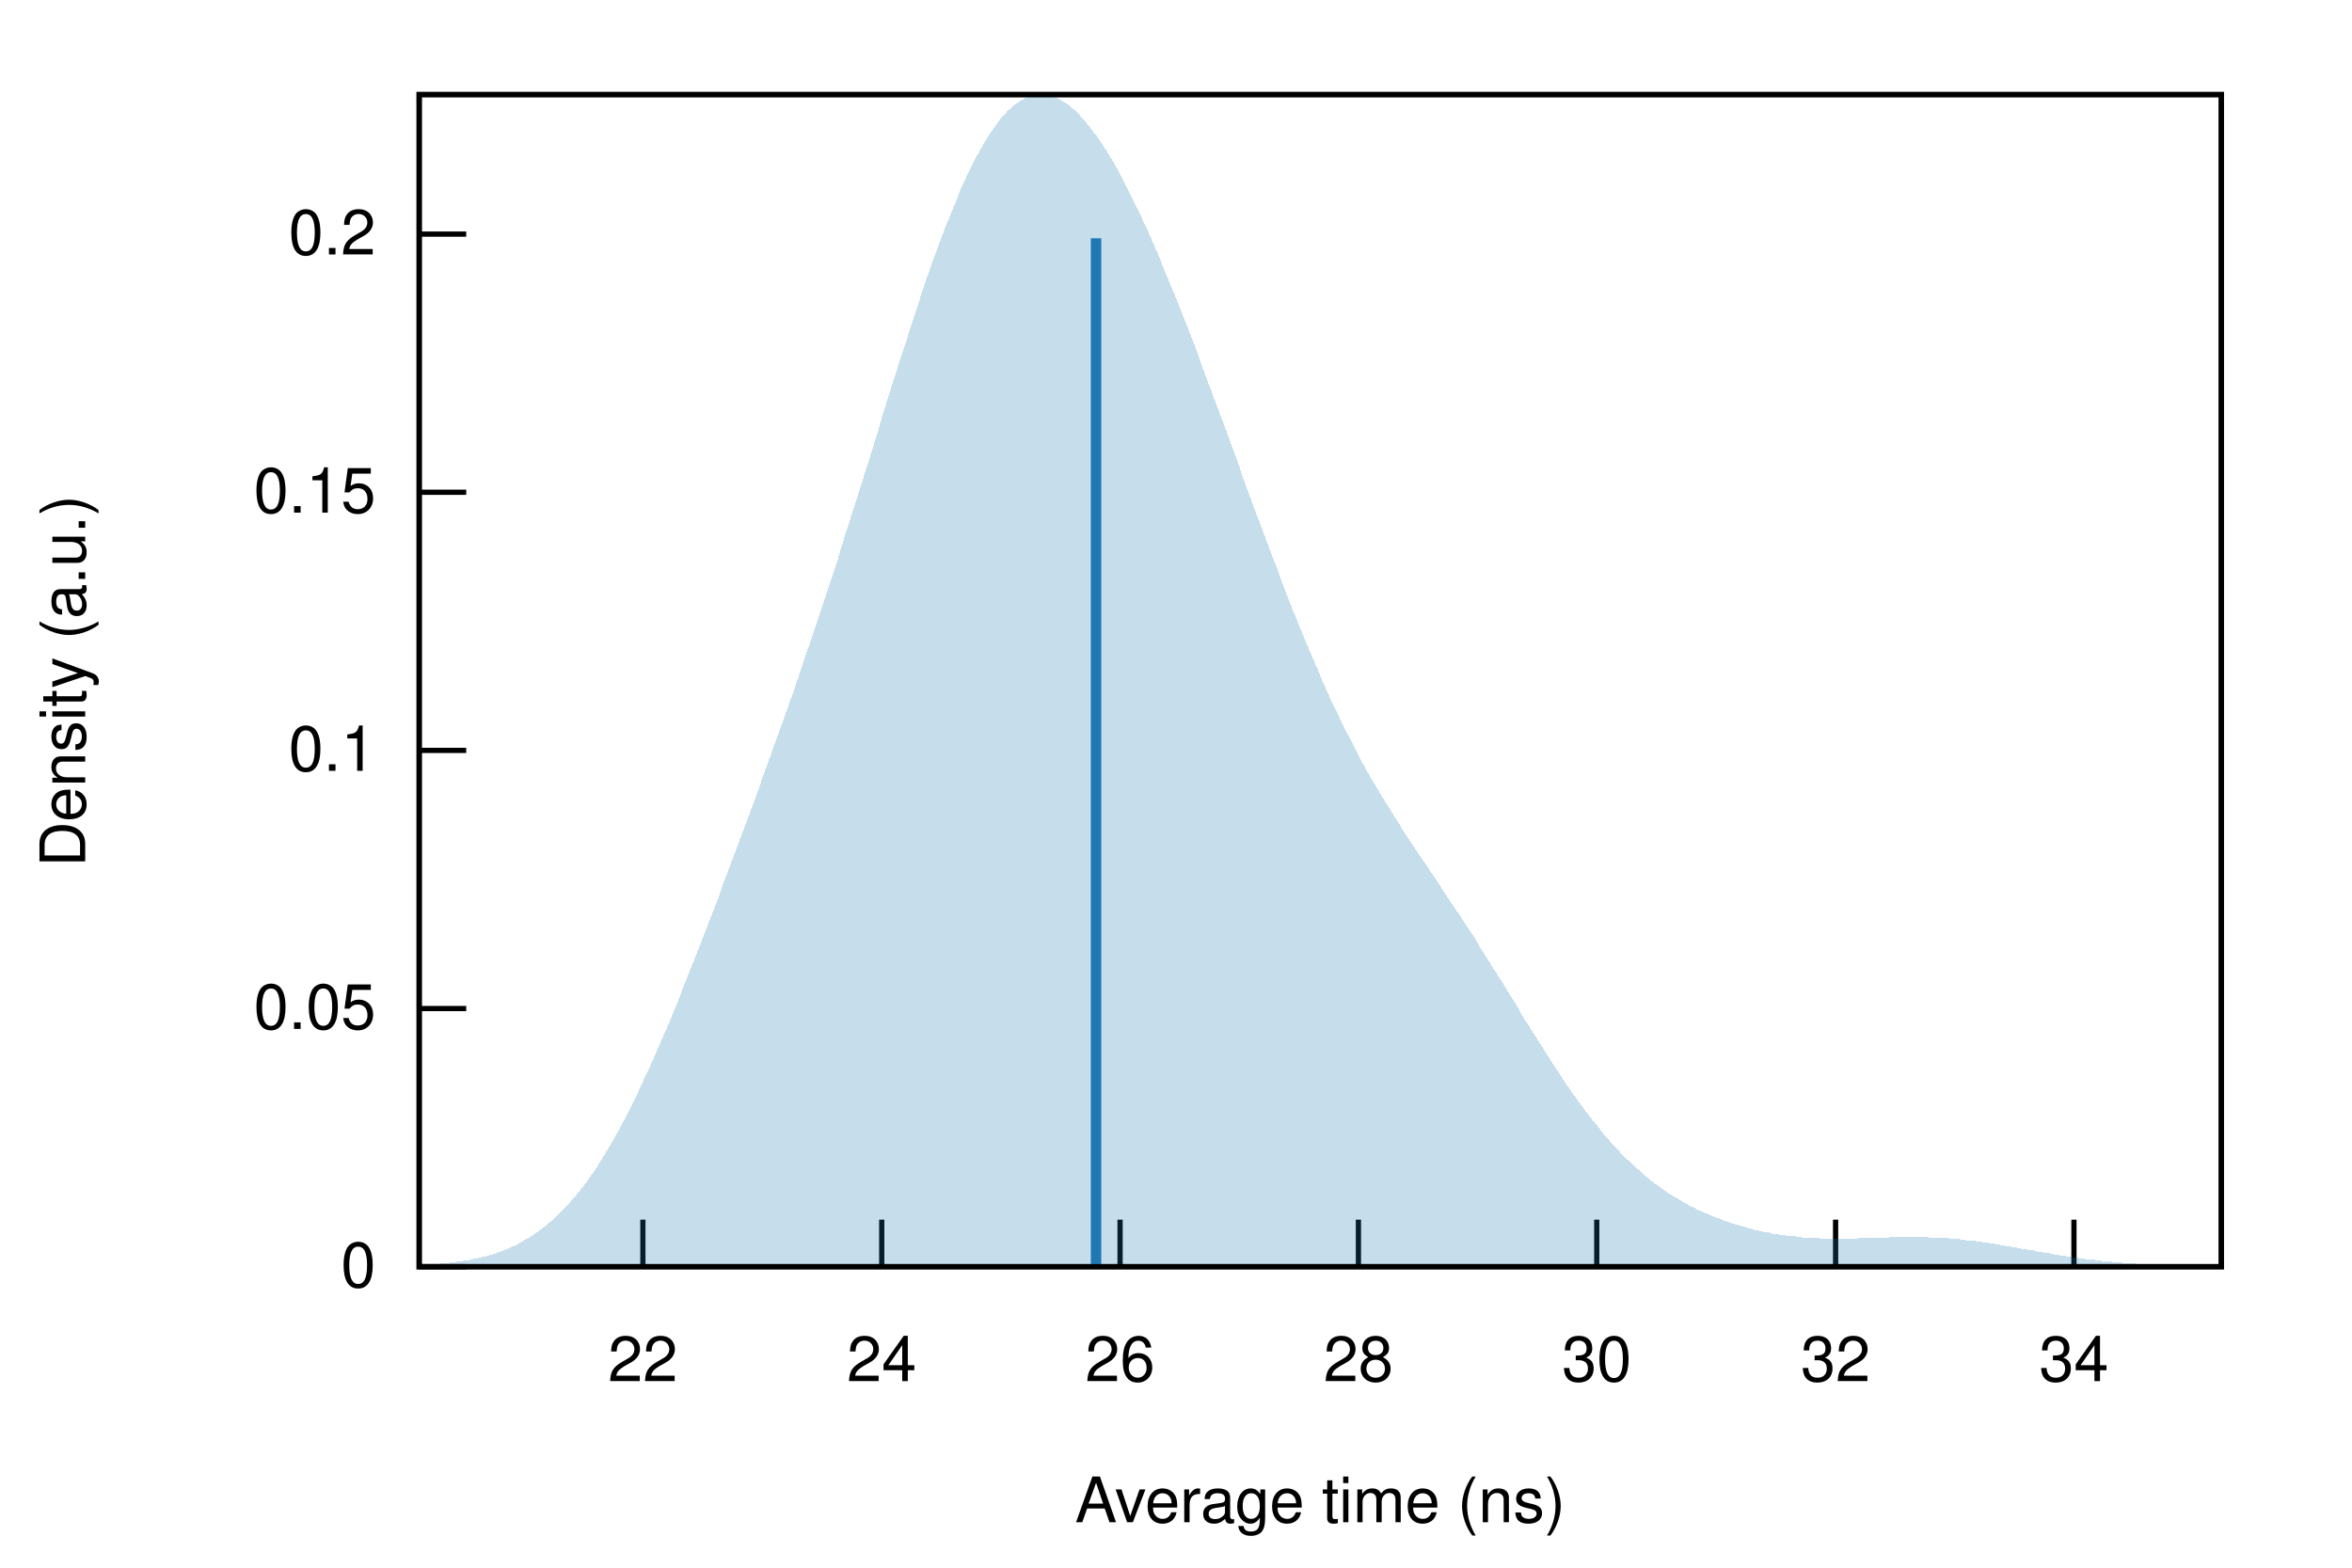
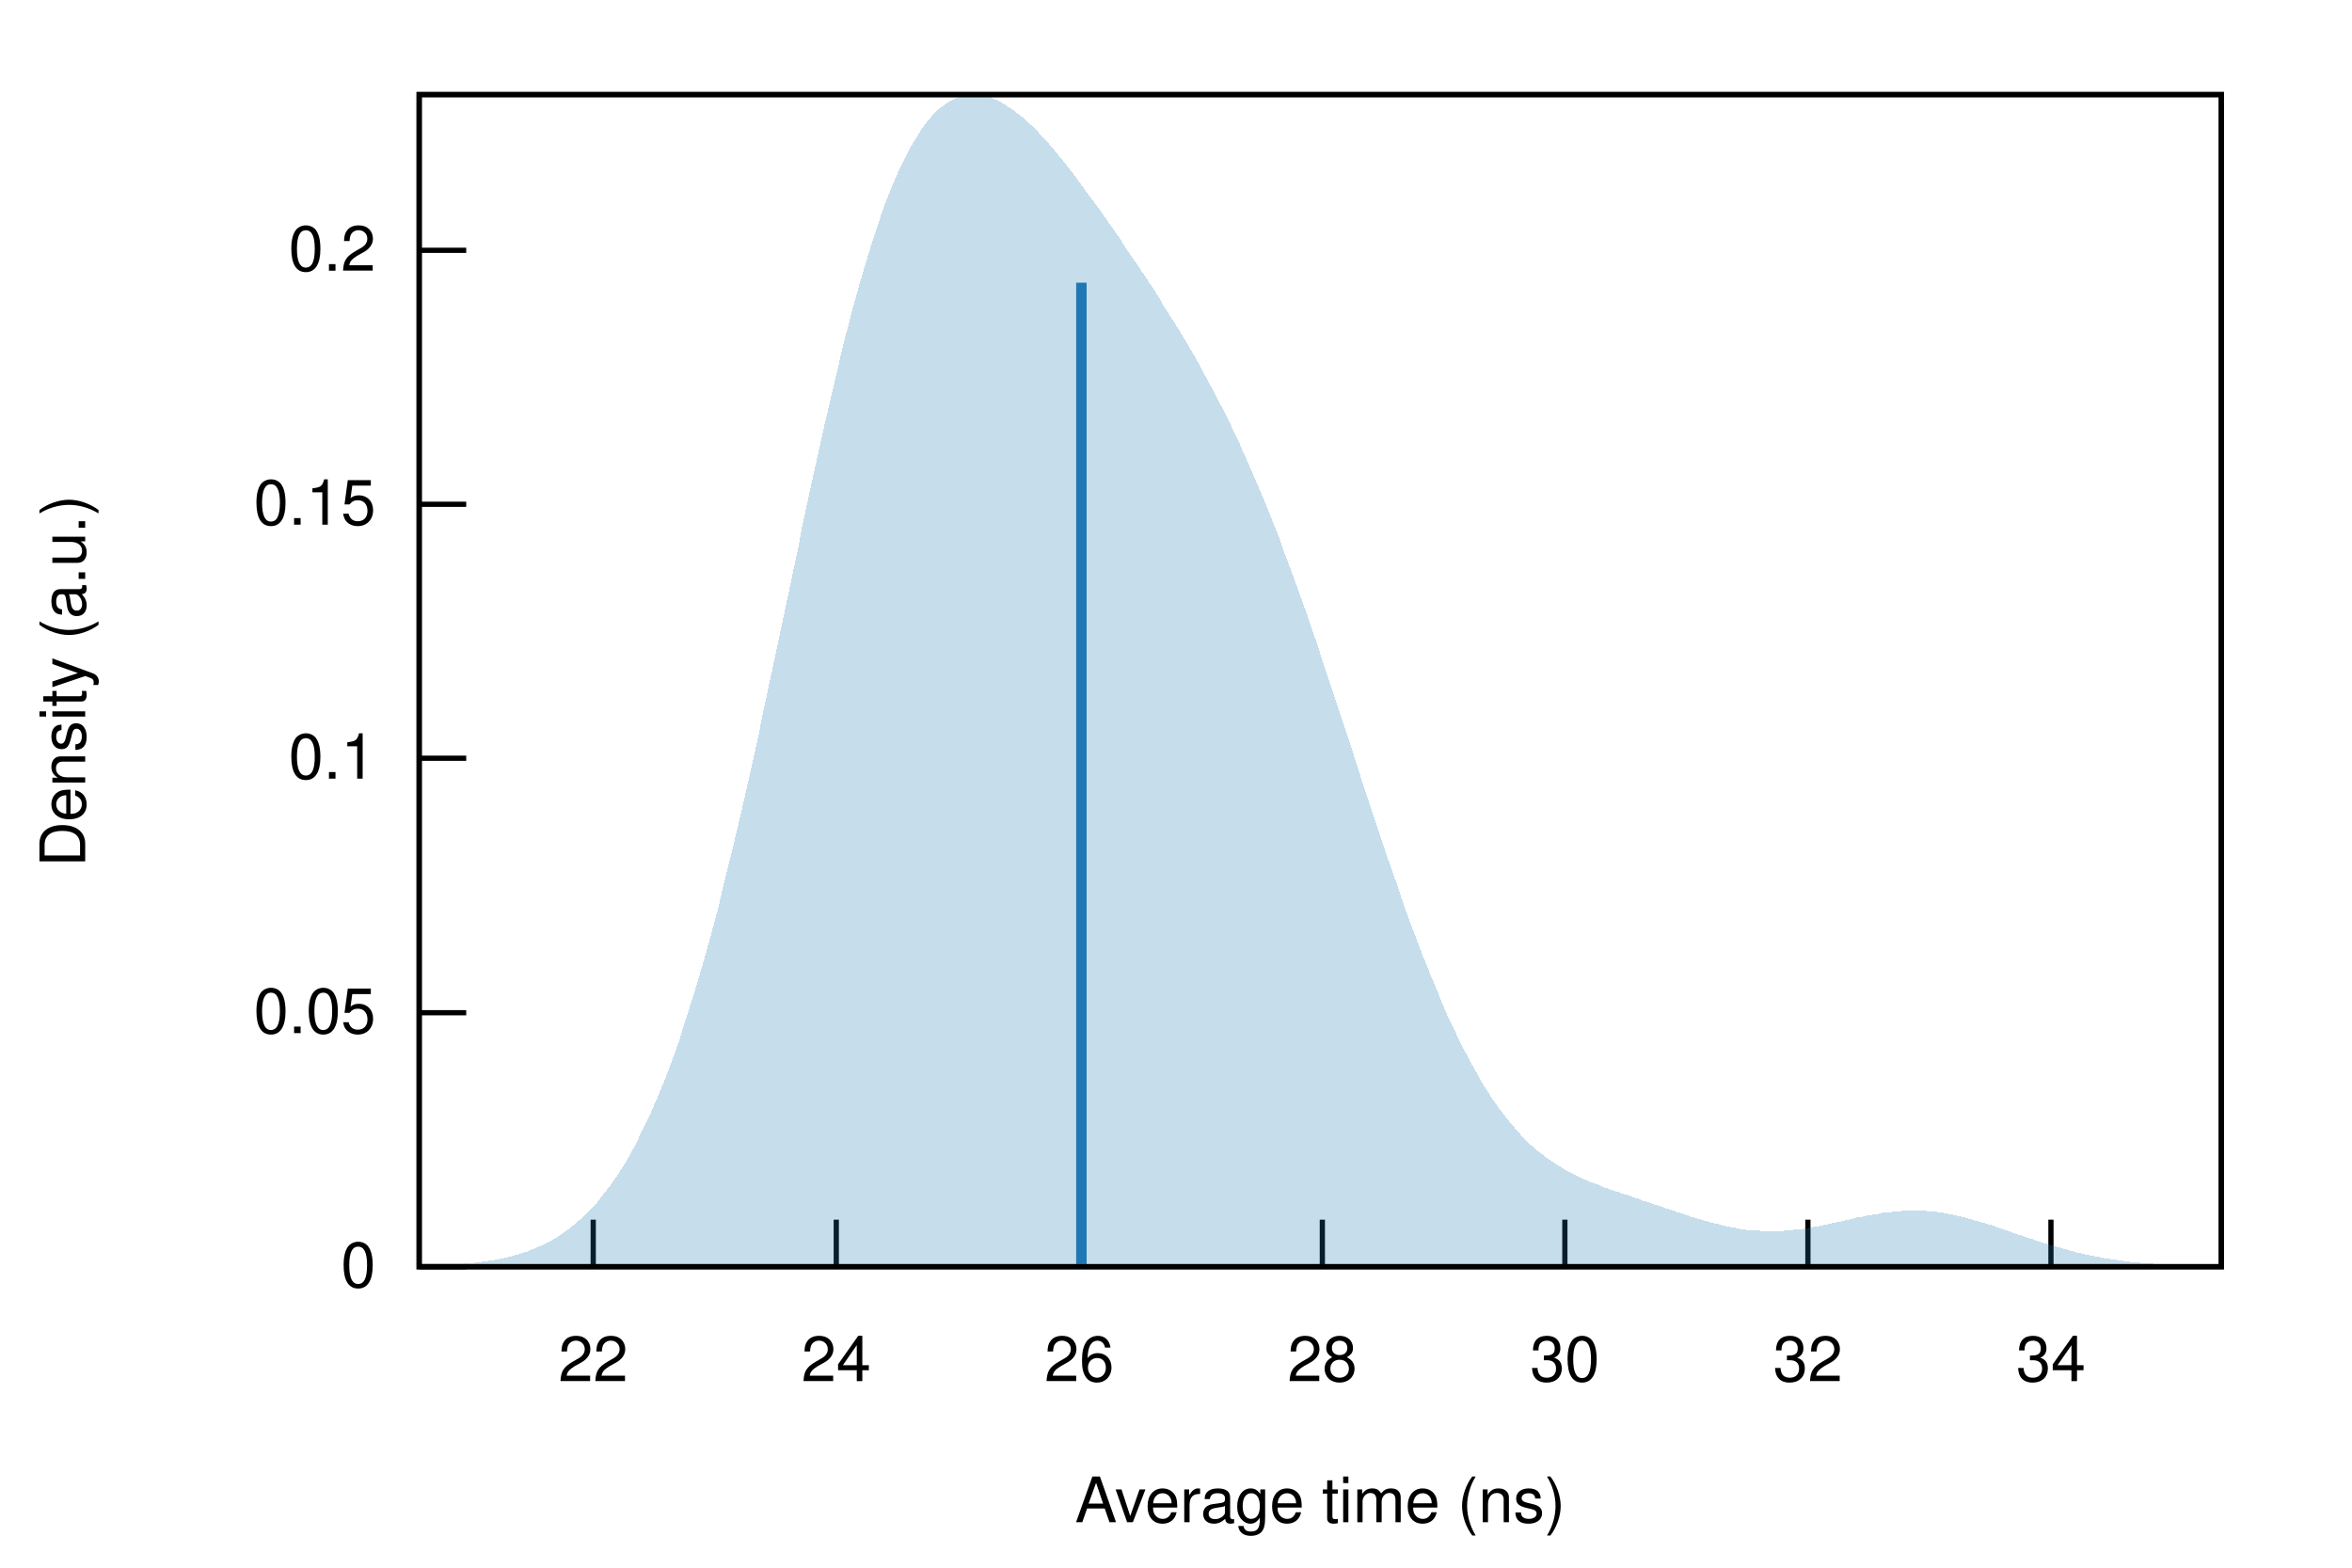
<svg xmlns="http://www.w3.org/2000/svg" xmlns:xlink="http://www.w3.org/1999/xlink" viewBox="0 0 450 300">
  <g id="gnuplot_canvas">
    <rect x="0" y="0" width="450" height="300" fill="none" />
    <defs>
      <circle id="gpDot" r="0.5" stroke-width="0.5" stroke="currentColor" />
      <path id="gpPt0" stroke-width="0.222" stroke="currentColor" d="M-1,0 h2 M0,-1 v2" />
      <path id="gpPt1" stroke-width="0.222" stroke="currentColor" d="M-1,-1 L1,1 M1,-1 L-1,1" />
      <path id="gpPt2" stroke-width="0.222" stroke="currentColor" d="M-1,0 L1,0 M0,-1 L0,1 M-1,-1 L1,1 M-1,1 L1,-1" />
      <rect id="gpPt3" stroke-width="0.222" stroke="currentColor" x="-1" y="-1" width="2" height="2" />
      <rect id="gpPt4" stroke-width="0.222" stroke="currentColor" fill="currentColor" x="-1" y="-1" width="2" height="2" />
      <circle id="gpPt5" stroke-width="0.222" stroke="currentColor" cx="0" cy="0" r="1" />
      <use xlink:href="#gpPt5" id="gpPt6" fill="currentColor" stroke="none" />
      <path id="gpPt7" stroke-width="0.222" stroke="currentColor" d="M0,-1.33 L-1.33,0.67 L1.33,0.67 z" />
      <use xlink:href="#gpPt7" id="gpPt8" fill="currentColor" stroke="none" />
      <use xlink:href="#gpPt7" id="gpPt9" stroke="currentColor" transform="rotate(180)" />
      <use xlink:href="#gpPt9" id="gpPt10" fill="currentColor" stroke="none" />
      <use xlink:href="#gpPt3" id="gpPt11" stroke="currentColor" transform="rotate(45)" />
      <use xlink:href="#gpPt11" id="gpPt12" fill="currentColor" stroke="none" />
      <path id="gpPt13" stroke-width="0.222" stroke="currentColor" d="M0,1.330 L1.265,0.411 L0.782,-1.067 L-0.782,-1.076 L-1.265,0.411 z" />
      <use xlink:href="#gpPt13" id="gpPt14" fill="currentColor" stroke="none" />
      <filter id="textbox" filterUnits="objectBoundingBox" x="0" y="0" height="1" width="1">
        <feFlood flood-color="white" flood-opacity="1" result="bgnd" />
        <feComposite in="SourceGraphic" in2="bgnd" operator="atop" />
      </filter>
      <filter id="greybox" filterUnits="objectBoundingBox" x="0" y="0" height="1" width="1">
        <feFlood flood-color="lightgrey" flood-opacity="1" result="grey" />
        <feComposite in="SourceGraphic" in2="grey" operator="atop" />
      </filter>
    </defs>
    <g fill="none" color="white" stroke="currentColor" stroke-width="1.00" stroke-linecap="butt" stroke-linejoin="miter">
</g>
    <g fill="none" color="black" stroke="currentColor" stroke-width="1.00" stroke-linecap="butt" stroke-linejoin="miter">
      <path stroke="black" d="M80.2,242.4 L89.2,242.4  " />
      <g transform="translate(71.9,246.3)" stroke="none" fill="black" font-family="Helvetica" font-size="12.00" text-anchor="end">
        <text>
          <tspan font-family="Helvetica"> 0</tspan>
        </text>
      </g>
    </g>
    <g fill="none" color="black" stroke="currentColor" stroke-width="1.00" stroke-linecap="butt" stroke-linejoin="miter">
-       <path stroke="black" d="M80.2,193.0 L89.2,193.0  " />
-       <g transform="translate(71.9,196.9)" stroke="none" fill="black" font-family="Helvetica" font-size="12.00" text-anchor="end">
+       <path stroke="black" d="M80.2,193.8 L89.2,193.8  " />
+       <g transform="translate(71.9,197.7)" stroke="none" fill="black" font-family="Helvetica" font-size="12.00" text-anchor="end">
        <text>
          <tspan font-family="Helvetica"> 0.05</tspan>
        </text>
      </g>
    </g>
    <g fill="none" color="black" stroke="currentColor" stroke-width="1.00" stroke-linecap="butt" stroke-linejoin="miter">
-       <path stroke="black" d="M80.2,143.6 L89.2,143.6  " />
-       <g transform="translate(71.9,147.5)" stroke="none" fill="black" font-family="Helvetica" font-size="12.00" text-anchor="end">
+       <path stroke="black" d="M80.2,145.1 L89.2,145.1  " />
+       <g transform="translate(71.9,149.0)" stroke="none" fill="black" font-family="Helvetica" font-size="12.00" text-anchor="end">
        <text>
          <tspan font-family="Helvetica"> 0.1</tspan>
        </text>
      </g>
    </g>
    <g fill="none" color="black" stroke="currentColor" stroke-width="1.00" stroke-linecap="butt" stroke-linejoin="miter">
-       <path stroke="black" d="M80.2,94.2 L89.2,94.2  " />
-       <g transform="translate(71.9,98.1)" stroke="none" fill="black" font-family="Helvetica" font-size="12.00" text-anchor="end">
+       <path stroke="black" d="M80.2,96.5 L89.2,96.5  " />
+       <g transform="translate(71.9,100.4)" stroke="none" fill="black" font-family="Helvetica" font-size="12.00" text-anchor="end">
        <text>
          <tspan font-family="Helvetica"> 0.15</tspan>
        </text>
      </g>
    </g>
    <g fill="none" color="black" stroke="currentColor" stroke-width="1.00" stroke-linecap="butt" stroke-linejoin="miter">
-       <path stroke="black" d="M80.2,44.8 L89.2,44.8  " />
-       <g transform="translate(71.9,48.7)" stroke="none" fill="black" font-family="Helvetica" font-size="12.00" text-anchor="end">
+       <path stroke="black" d="M80.2,47.9 L89.2,47.9  " />
+       <g transform="translate(71.9,51.8)" stroke="none" fill="black" font-family="Helvetica" font-size="12.00" text-anchor="end">
        <text>
          <tspan font-family="Helvetica"> 0.2</tspan>
        </text>
      </g>
    </g>
    <g fill="none" color="black" stroke="currentColor" stroke-width="1.00" stroke-linecap="butt" stroke-linejoin="miter">
-       <path stroke="black" d="M123.0,242.4 L123.0,233.4  " />
-       <g transform="translate(123.0,264.3)" stroke="none" fill="black" font-family="Helvetica" font-size="12.00" text-anchor="middle">
+       <path stroke="black" d="M113.5,242.4 L113.5,233.4  " />
+       <g transform="translate(113.5,264.3)" stroke="none" fill="black" font-family="Helvetica" font-size="12.00" text-anchor="middle">
        <text>
          <tspan font-family="Helvetica"> 22</tspan>
        </text>
      </g>
    </g>
    <g fill="none" color="black" stroke="currentColor" stroke-width="1.00" stroke-linecap="butt" stroke-linejoin="miter">
-       <path stroke="black" d="M168.7,242.4 L168.7,233.4  " />
-       <g transform="translate(168.7,264.3)" stroke="none" fill="black" font-family="Helvetica" font-size="12.00" text-anchor="middle">
+       <path stroke="black" d="M160.0,242.4 L160.0,233.4  " />
+       <g transform="translate(160.0,264.3)" stroke="none" fill="black" font-family="Helvetica" font-size="12.00" text-anchor="middle">
        <text>
          <tspan font-family="Helvetica"> 24</tspan>
        </text>
      </g>
    </g>
    <g fill="none" color="black" stroke="currentColor" stroke-width="1.00" stroke-linecap="butt" stroke-linejoin="miter">
-       <path stroke="black" d="M214.3,242.4 L214.3,233.4  " />
-       <g transform="translate(214.3,264.3)" stroke="none" fill="black" font-family="Helvetica" font-size="12.00" text-anchor="middle">
+       <path stroke="black" d="M206.5,242.4 L206.5,233.4  " />
+       <g transform="translate(206.5,264.3)" stroke="none" fill="black" font-family="Helvetica" font-size="12.00" text-anchor="middle">
        <text>
          <tspan font-family="Helvetica"> 26</tspan>
        </text>
      </g>
    </g>
    <g fill="none" color="black" stroke="currentColor" stroke-width="1.00" stroke-linecap="butt" stroke-linejoin="miter">
-       <path stroke="black" d="M259.9,242.4 L259.9,233.4  " />
-       <g transform="translate(259.9,264.3)" stroke="none" fill="black" font-family="Helvetica" font-size="12.00" text-anchor="middle">
+       <path stroke="black" d="M253.0,242.4 L253.0,233.4  " />
+       <g transform="translate(253.0,264.3)" stroke="none" fill="black" font-family="Helvetica" font-size="12.00" text-anchor="middle">
        <text>
          <tspan font-family="Helvetica"> 28</tspan>
        </text>
      </g>
    </g>
    <g fill="none" color="black" stroke="currentColor" stroke-width="1.00" stroke-linecap="butt" stroke-linejoin="miter">
-       <path stroke="black" d="M305.5,242.4 L305.5,233.4  " />
-       <g transform="translate(305.5,264.3)" stroke="none" fill="black" font-family="Helvetica" font-size="12.00" text-anchor="middle">
+       <path stroke="black" d="M299.4,242.4 L299.4,233.4  " />
+       <g transform="translate(299.4,264.3)" stroke="none" fill="black" font-family="Helvetica" font-size="12.00" text-anchor="middle">
        <text>
          <tspan font-family="Helvetica"> 30</tspan>
        </text>
      </g>
    </g>
    <g fill="none" color="black" stroke="currentColor" stroke-width="1.00" stroke-linecap="butt" stroke-linejoin="miter">
-       <path stroke="black" d="M351.2,242.4 L351.2,233.4  " />
-       <g transform="translate(351.2,264.3)" stroke="none" fill="black" font-family="Helvetica" font-size="12.00" text-anchor="middle">
+       <path stroke="black" d="M345.9,242.4 L345.9,233.4  " />
+       <g transform="translate(345.9,264.3)" stroke="none" fill="black" font-family="Helvetica" font-size="12.00" text-anchor="middle">
        <text>
          <tspan font-family="Helvetica"> 32</tspan>
        </text>
      </g>
    </g>
    <g fill="none" color="black" stroke="currentColor" stroke-width="1.00" stroke-linecap="butt" stroke-linejoin="miter">
-       <path stroke="black" d="M396.8,242.4 L396.8,233.4  " />
-       <g transform="translate(396.8,264.3)" stroke="none" fill="black" font-family="Helvetica" font-size="12.00" text-anchor="middle">
+       <path stroke="black" d="M392.4,242.4 L392.4,233.4  " />
+       <g transform="translate(392.4,264.3)" stroke="none" fill="black" font-family="Helvetica" font-size="12.00" text-anchor="middle">
        <text>
          <tspan font-family="Helvetica"> 34</tspan>
        </text>
      </g>
    </g>
    <g fill="none" color="black" stroke="currentColor" stroke-width="1.00" stroke-linecap="butt" stroke-linejoin="miter">
</g>
    <g fill="none" color="black" stroke="currentColor" stroke-width="1.00" stroke-linecap="butt" stroke-linejoin="miter">
      <path stroke="black" d="M80.2,18.1 L80.2,242.4 L425.0,242.4 L425.0,18.1 L80.2,18.1 Z  " />
    </g>
    <g fill="none" color="black" stroke="currentColor" stroke-width="1.00" stroke-linecap="butt" stroke-linejoin="miter">
      <g transform="translate(16.3,130.3) rotate(270)" stroke="none" fill="black" font-family="Helvetica" font-size="12.00" text-anchor="middle">
        <text>
          <tspan font-family="Helvetica">Density (a.u.)</tspan>
        </text>
      </g>
    </g>
    <g fill="none" color="black" stroke="currentColor" stroke-width="1.00" stroke-linecap="butt" stroke-linejoin="miter">
      <g transform="translate(252.6,291.3)" stroke="none" fill="black" font-family="Helvetica" font-size="12.00" text-anchor="middle">
        <text>
          <tspan font-family="Helvetica">Average time (ns)</tspan>
        </text>
      </g>
    </g>
    <g fill="none" color="black" stroke="currentColor" stroke-width="1.00" stroke-linecap="butt" stroke-linejoin="miter">
</g>
    <g id="gnuplot_plot_1">
      <g fill="none" color="black" stroke="currentColor" stroke-width="1.00" stroke-linecap="butt" stroke-linejoin="miter">
        <g stroke="none" shape-rendering="crispEdges">
-           <polygon fill="rgb( 31, 120, 180)" fill-opacity="0.25" points="80.2,242.1 80.9,242.1 81.6,242.0 82.3,242.0 83.0,241.9 83.7,241.9 84.3,241.8 85.0,241.8 85.7,241.7 86.4,241.6 87.1,241.5 87.8,241.4 88.5,241.3 89.2,241.2 89.9,241.1 90.6,240.9 91.3,240.8 91.9,240.6 92.6,240.5 93.3,240.3 94.0,240.1 94.7,239.9 95.4,239.6 96.1,239.4 96.8,239.1 97.5,238.8 98.2,238.5 98.9,238.2 99.5,237.8 100.2,237.4 100.9,237.0 101.6,236.6 102.3,236.1 103.0,235.7 103.7,235.1 104.4,234.6 105.1,234.0 105.8,233.4 106.5,232.8 107.1,232.1 107.8,231.4 108.5,230.7 109.2,229.9 109.9,229.1 110.6,228.3 111.3,227.4 112.0,226.5 112.7,225.5 113.4,224.5 114.1,223.5 114.7,222.5 115.4,221.4 116.1,220.2 116.8,219.1 117.5,217.9 118.2,216.6 118.9,215.3 119.6,214.0 120.3,212.7 121.0,211.3 121.7,209.9 122.3,208.5 123.0,207.0 123.7,205.5 124.4,204.0 125.1,202.4 125.8,200.8 126.5,199.2 127.2,197.6 127.9,196.0 128.6,194.3 129.3,192.6 130.0,190.9 130.6,189.2 131.3,187.5 132.0,185.7 132.7,184.0 133.4,182.2 134.1,180.4 134.8,178.6 135.5,176.8 136.2,175.0 136.9,173.2 137.6,171.4 138.2,169.5 138.9,167.7 139.6,165.9 140.3,164.0 141.0,162.1 141.7,160.3 142.4,158.4 143.1,156.5 143.8,154.7 144.5,152.8 145.2,150.9 145.8,149.0 146.5,147.1 147.2,145.2 147.9,143.2 148.6,141.3 149.3,139.4 150.0,137.4 150.7,135.5 151.4,133.5 152.1,131.5 152.8,129.5 153.4,127.5 154.1,125.5 154.8,123.5 155.5,121.4 156.2,119.4 156.9,117.3 157.6,115.2 158.3,113.1 159.0,111.0 159.7,108.9 160.4,106.7 161.0,104.6 161.7,102.4 162.4,100.2 163.1,98.0 163.8,95.8 164.5,93.6 165.2,91.4 165.9,89.2 166.6,87.0 167.3,84.7 168.0,82.5 168.6,80.3 169.3,78.1 170.0,75.8 170.7,73.6 171.4,71.4 172.1,69.2 172.8,67.0 173.5,64.9 174.2,62.7 174.9,60.6 175.6,58.5 176.2,56.5 176.9,54.4 177.6,52.4 178.3,50.4 179.0,48.5 179.7,46.6 180.4,44.7 181.1,42.9 181.8,41.2 182.5,39.5 183.2,37.8 183.8,36.2 184.5,34.7 185.2,33.2 185.9,31.7 186.6,30.4 187.3,29.1 188.0,27.9 188.7,26.7 189.4,25.6 190.1,24.6 190.8,23.6 191.4,22.8 192.1,22.0 192.8,21.2 193.5,20.6 194.2,20.0 194.9,19.5 195.6,19.1 196.3,18.7 197.0,18.5 197.7,18.3 198.4,18.2 199.0,18.1 199.7,18.1 200.4,18.2 201.1,18.4 201.8,18.6 202.5,18.9 203.2,19.3 203.9,19.7 204.6,20.2 205.3,20.8 206.0,21.4 206.6,22.1 207.3,22.9 208.0,23.7 208.7,24.6 209.4,25.5 210.1,26.4 210.8,27.5 211.5,28.5 212.2,29.7 212.9,30.8 213.6,32.0 214.3,33.3 214.9,34.6 215.6,35.9 216.3,37.3 217.0,38.7 217.7,40.1 218.4,41.6 219.1,43.1 219.8,44.6 220.5,46.2 221.2,47.8 221.9,49.4 222.5,51.0 223.2,52.7 223.9,54.4 224.6,56.1 225.3,57.8 226.0,59.6 226.7,61.3 227.4,63.1 228.1,64.9 228.8,66.7 229.5,68.6 230.1,70.4 230.8,72.3 231.5,74.1 232.2,76.0 232.9,77.9 233.6,79.7 234.3,81.6 235.0,83.5 235.7,85.4 236.4,87.3 237.1,89.2 237.7,91.1 238.4,93.0 239.1,94.9 239.8,96.8 240.5,98.7 241.2,100.5 241.9,102.4 242.6,104.2 243.3,106.1 244.0,107.9 244.7,109.7 245.3,111.5 246.0,113.3 246.7,115.1 247.4,116.9 248.1,118.6 248.8,120.3 249.5,122.0 250.2,123.7 250.9,125.3 251.6,126.9 252.3,128.5 252.9,130.1 253.6,131.6 254.3,133.2 255.0,134.7 255.7,136.1 256.4,137.6 257.1,139.0 257.8,140.4 258.5,141.7 259.2,143.1 259.9,144.4 260.5,145.7 261.2,146.9 261.9,148.2 262.6,149.4 263.3,150.6 264.0,151.7 264.7,152.9 265.4,154.0 266.1,155.1 266.8,156.3 267.5,157.3 268.1,158.4 268.8,159.5 269.5,160.5 270.2,161.6 270.9,162.6 271.6,163.7 272.3,164.7 273.0,165.7 273.7,166.8 274.4,167.8 275.1,168.8 275.7,169.8 276.4,170.9 277.1,171.9 277.8,173.0 278.5,174.0 279.2,175.0 279.9,176.1 280.6,177.2 281.3,178.2 282.0,179.3 282.7,180.4 283.3,181.5 284.0,182.6 284.7,183.7 285.4,184.8 286.1,185.9 286.8,187.0 287.5,188.1 288.2,189.2 288.9,190.4 289.6,191.5 290.3,192.6 290.9,193.7 291.6,194.9 292.3,196.0 293.0,197.1 293.7,198.2 294.4,199.3 295.1,200.4 295.8,201.5 296.5,202.6 297.2,203.7 297.9,204.7 298.6,205.8 299.2,206.8 299.9,207.8 300.6,208.8 301.3,209.8 302.0,210.8 302.7,211.7 303.4,212.7 304.1,213.6 304.8,214.5 305.5,215.3 306.2,216.2 306.8,217.0 307.5,217.8 308.2,218.6 308.9,219.4 309.6,220.1 310.3,220.9 311.0,221.6 311.7,222.2 312.4,222.9 313.1,223.5 313.8,224.1 314.4,224.7 315.1,225.3 315.8,225.9 316.5,226.4 317.2,226.9 317.9,227.4 318.6,227.9 319.3,228.4 320.0,228.8 320.7,229.2 321.4,229.6 322.0,230.0 322.7,230.4 323.4,230.8 324.1,231.1 324.8,231.5 325.5,231.8 326.2,232.1 326.9,232.4 327.6,232.7 328.3,233.0 329.0,233.2 329.6,233.5 330.3,233.7 331.0,234.0 331.7,234.2 332.4,234.4 333.1,234.6 333.8,234.8 334.5,235.0 335.2,235.2 335.9,235.4 336.6,235.5 337.2,235.7 337.9,235.8 338.6,235.9 339.3,236.1 340.0,236.2 340.7,236.3 341.4,236.4 342.1,236.5 342.8,236.6 343.5,236.6 344.2,236.7 344.8,236.8 345.5,236.8 346.2,236.9 346.9,236.9 347.6,236.9 348.3,237.0 349.0,237.0 349.7,237.0 350.4,237.0 351.1,237.0 351.8,237.0 352.4,237.0 353.1,237.0 353.8,237.0 354.5,237.0 355.2,237.0 355.9,236.9 356.6,236.9 357.3,236.9 358.0,236.9 358.7,236.9 359.4,236.8 360.0,236.8 360.7,236.8 361.4,236.8 362.1,236.7 362.8,236.7 363.5,236.7 364.2,236.7 364.9,236.7 365.6,236.7 366.3,236.7 367.0,236.7 367.6,236.7 368.3,236.7 369.0,236.8 369.7,236.8 370.4,236.8 371.1,236.9 371.8,236.9 372.5,236.9 373.2,237.0 373.9,237.1 374.6,237.1 375.2,237.2 375.9,237.3 376.6,237.4 377.3,237.4 378.0,237.5 378.7,237.6 379.4,237.7 380.1,237.8 380.8,237.9 381.5,238.0 382.2,238.1 382.9,238.3 383.5,238.4 384.2,238.5 384.9,238.6 385.6,238.7 386.3,238.9 387.0,239.0 387.7,239.1 388.4,239.2 389.1,239.3 389.8,239.5 390.5,239.6 391.1,239.7 391.8,239.8 392.5,239.9 393.2,240.1 393.9,240.2 394.6,240.3 395.3,240.4 396.0,240.5 396.7,240.6 397.4,240.7 398.1,240.8 398.7,240.9 399.4,241.0 400.1,241.0 400.8,241.1 401.5,241.2 402.2,241.3 402.9,241.4 403.6,241.4 404.3,241.5 405.0,241.6 405.7,241.6 406.3,241.7 407.0,241.7 407.7,241.8 408.4,241.8 409.1,241.9 409.8,241.9 410.5,241.9 411.2,242.0 411.9,242.0 412.6,242.0 413.3,242.1 413.9,242.1 414.6,242.1 415.3,242.2 416.0,242.2 416.7,242.2 417.4,242.2 418.1,242.2 418.8,242.2 419.5,242.3 420.2,242.3 420.9,242.3 421.5,242.3 422.2,242.3 422.9,242.3 423.6,242.3 424.3,242.3 425.0,242.3 425.0,242.4 424.3,242.4 423.6,242.4 422.9,242.4 422.2,242.4 421.5,242.4 420.9,242.4 420.2,242.4 419.5,242.4 418.8,242.4 418.1,242.4 417.4,242.4 416.7,242.4 416.0,242.4 415.3,242.4 414.6,242.4 413.9,242.4 413.3,242.4 412.6,242.4 411.9,242.4 411.2,242.4 410.5,242.4 409.8,242.4 409.1,242.4 408.4,242.4 407.7,242.4 407.0,242.4 406.3,242.4 405.7,242.4 405.0,242.4 404.3,242.4 403.6,242.4 402.9,242.4 402.2,242.4 401.5,242.4 400.8,242.4 400.1,242.4 399.4,242.4 398.7,242.4 398.1,242.4 397.4,242.4 396.7,242.4 396.0,242.4 395.3,242.4 394.6,242.4 393.9,242.4 393.2,242.4 392.5,242.4 391.8,242.4 391.1,242.4 390.5,242.4 389.8,242.4 389.1,242.4 388.4,242.4 387.7,242.4 387.0,242.4 386.3,242.4 385.6,242.4 384.9,242.4 384.2,242.4 383.5,242.4 382.9,242.4 382.2,242.4 381.5,242.4 380.8,242.4 380.1,242.4 379.4,242.4 378.7,242.4 378.0,242.4 377.3,242.4 376.6,242.4 375.9,242.4 375.2,242.4 374.6,242.4 373.9,242.4 373.2,242.4 372.5,242.4 371.8,242.4 371.1,242.4 370.4,242.4 369.7,242.4 369.0,242.4 368.3,242.4 367.6,242.4 367.0,242.4 366.3,242.4 365.6,242.4 364.9,242.4 364.2,242.4 363.5,242.4 362.8,242.4 362.1,242.4 361.4,242.4 360.7,242.4 360.0,242.4 359.4,242.4 358.7,242.4 358.0,242.4 357.3,242.4 356.6,242.4 355.9,242.4 355.2,242.4 354.5,242.4 353.8,242.4 353.1,242.4 352.4,242.4 351.8,242.4 351.1,242.4 350.4,242.4 349.7,242.4 349.0,242.4 348.3,242.4 347.6,242.4 346.9,242.4 346.2,242.4 345.5,242.4 344.8,242.4 344.2,242.4 343.5,242.4 342.8,242.4 342.1,242.4 341.4,242.4 340.7,242.4 340.0,242.4 339.3,242.4 338.6,242.4 337.9,242.4 337.2,242.4 336.6,242.4 335.9,242.4 335.2,242.4 334.5,242.4 333.8,242.4 333.1,242.4 332.4,242.4 331.7,242.4 331.0,242.4 330.3,242.4 329.6,242.4 329.0,242.4 328.3,242.4 327.6,242.4 326.9,242.4 326.2,242.4 325.5,242.4 324.8,242.4 324.1,242.4 323.4,242.4 322.7,242.4 322.0,242.4 321.4,242.4 320.7,242.4 320.0,242.4 319.3,242.4 318.6,242.4 317.9,242.4 317.2,242.4 316.5,242.4 315.8,242.4 315.1,242.4 314.4,242.4 313.8,242.4 313.1,242.4 312.4,242.4 311.7,242.4 311.0,242.4 310.3,242.4 309.6,242.4 308.9,242.4 308.2,242.4 307.5,242.4 306.8,242.4 306.2,242.4 305.5,242.4 304.8,242.4 304.1,242.4 303.4,242.4 302.7,242.4 302.0,242.4 301.3,242.4 300.6,242.4 299.9,242.4 299.2,242.4 298.6,242.4 297.9,242.4 297.2,242.4 296.5,242.4 295.8,242.4 295.1,242.4 294.4,242.4 293.7,242.4 293.0,242.4 292.3,242.4 291.6,242.4 290.9,242.4 290.3,242.4 289.6,242.4 288.9,242.4 288.2,242.4 287.5,242.4 286.8,242.4 286.1,242.4 285.4,242.4 284.7,242.4 284.0,242.4 283.3,242.4 282.7,242.4 282.0,242.4 281.3,242.4 280.6,242.4 279.9,242.4 279.2,242.4 278.5,242.4 277.8,242.4 277.1,242.4 276.4,242.4 275.7,242.4 275.1,242.4 274.4,242.4 273.7,242.4 273.0,242.4 272.3,242.4 271.6,242.4 270.9,242.4 270.2,242.4 269.5,242.4 268.8,242.4 268.1,242.4 267.5,242.4 266.8,242.4 266.1,242.4 265.4,242.4 264.7,242.4 264.0,242.4 263.3,242.4 262.6,242.4 261.9,242.4 261.2,242.4 260.5,242.4 259.9,242.4 259.2,242.4 258.5,242.4 257.8,242.4 257.1,242.4 256.4,242.4 255.7,242.4 255.0,242.4 254.3,242.4 253.6,242.4 252.9,242.4 252.3,242.4 251.6,242.4 250.9,242.4 250.2,242.4 249.5,242.4 248.8,242.4 248.1,242.4 247.4,242.4 246.7,242.4 246.0,242.4 245.3,242.4 244.7,242.4 244.0,242.4 243.3,242.4 242.6,242.4 241.9,242.4 241.2,242.4 240.5,242.4 239.8,242.4 239.1,242.4 238.4,242.4 237.7,242.4 237.1,242.4 236.4,242.4 235.7,242.4 235.0,242.4 234.3,242.4 233.6,242.4 232.9,242.4 232.2,242.4 231.5,242.4 230.8,242.4 230.1,242.4 229.5,242.4 228.8,242.4 228.1,242.4 227.4,242.4 226.7,242.4 226.0,242.4 225.3,242.4 224.6,242.4 223.9,242.4 223.2,242.4 222.5,242.4 221.9,242.4 221.2,242.4 220.5,242.4 219.8,242.4 219.1,242.4 218.4,242.4 217.7,242.4 217.0,242.4 216.3,242.4 215.6,242.4 214.9,242.4 214.3,242.4 213.6,242.4 212.9,242.4 212.2,242.4 211.5,242.4 210.8,242.4 210.1,242.4 209.4,242.4 208.7,242.4 208.0,242.4 207.3,242.4 206.6,242.4 206.0,242.4 205.3,242.4 204.6,242.4 203.9,242.4 203.2,242.4 202.5,242.4 201.8,242.4 201.1,242.4 200.4,242.4 199.7,242.4 199.0,242.4 198.4,242.4 197.7,242.4 197.0,242.4 196.3,242.4 195.6,242.4 194.9,242.4 194.2,242.4 193.5,242.4 192.8,242.4 192.1,242.4 191.4,242.4 190.8,242.4 190.1,242.4 189.4,242.4 188.7,242.4 188.0,242.4 187.3,242.4 186.6,242.4 185.9,242.4 185.2,242.4 184.5,242.4 183.8,242.4 183.2,242.4 182.5,242.4 181.8,242.4 181.1,242.4 180.4,242.4 179.7,242.4 179.0,242.4 178.3,242.4 177.6,242.4 176.9,242.4 176.2,242.4 175.6,242.4 174.9,242.4 174.2,242.4 173.5,242.4 172.8,242.4 172.1,242.4 171.4,242.4 170.7,242.4 170.0,242.4 169.3,242.4 168.6,242.4 168.0,242.4 167.3,242.4 166.6,242.4 165.9,242.4 165.2,242.4 164.5,242.4 163.8,242.4 163.1,242.4 162.4,242.4 161.7,242.4 161.0,242.4 160.4,242.4 159.7,242.4 159.0,242.4 158.3,242.4 157.6,242.4 156.9,242.4 156.2,242.4 155.5,242.4 154.8,242.4 154.1,242.4 153.4,242.4 152.8,242.4 152.1,242.4 151.4,242.4 150.7,242.4 150.0,242.4 149.3,242.4 148.6,242.4 147.9,242.4 147.2,242.4 146.5,242.4 145.8,242.4 145.2,242.4 144.5,242.4 143.8,242.4 143.1,242.4 142.4,242.4 141.7,242.4 141.0,242.4 140.3,242.4 139.6,242.4 138.9,242.4 138.2,242.4 137.6,242.4 136.9,242.4 136.2,242.4 135.5,242.4 134.8,242.4 134.1,242.4 133.4,242.4 132.7,242.4 132.0,242.4 131.3,242.4 130.6,242.4 130.0,242.4 129.3,242.4 128.6,242.4 127.9,242.4 127.2,242.4 126.5,242.4 125.8,242.4 125.1,242.4 124.4,242.4 123.7,242.4 123.0,242.4 122.3,242.4 121.7,242.4 121.0,242.4 120.3,242.4 119.6,242.4 118.9,242.4 118.2,242.4 117.5,242.4 116.8,242.4 116.1,242.4 115.4,242.4 114.7,242.4 114.1,242.4 113.4,242.4 112.7,242.4 112.0,242.4 111.3,242.4 110.6,242.4 109.9,242.4 109.2,242.4 108.5,242.4 107.8,242.4 107.1,242.4 106.5,242.4 105.8,242.4 105.1,242.4 104.4,242.4 103.7,242.4 103.0,242.4 102.3,242.4 101.6,242.4 100.9,242.4 100.2,242.4 99.5,242.4 98.9,242.4 98.2,242.4 97.5,242.4 96.8,242.4 96.1,242.4 95.4,242.4 94.7,242.4 94.0,242.4 93.3,242.4 92.6,242.4 91.9,242.4 91.3,242.4 90.6,242.4 89.9,242.4 89.2,242.4 88.5,242.4 87.8,242.4 87.1,242.4 86.4,242.4 85.7,242.4 85.0,242.4 84.3,242.4 83.7,242.4 83.0,242.4 82.3,242.4 81.6,242.4 80.9,242.4 80.2,242.4 " />
+           <polygon fill="rgb( 31, 120, 180)" fill-opacity="0.25" points="80.2,242.3 80.9,242.2 81.6,242.2 82.3,242.2 83.0,242.2 83.7,242.2 84.3,242.1 85.0,242.1 85.7,242.1 86.4,242.0 87.1,242.0 87.8,241.9 88.5,241.9 89.2,241.8 89.9,241.7 90.6,241.7 91.3,241.6 91.9,241.5 92.6,241.4 93.3,241.3 94.0,241.2 94.7,241.1 95.4,241.0 96.1,240.8 96.8,240.7 97.5,240.5 98.2,240.3 98.9,240.1 99.5,239.9 100.2,239.7 100.9,239.5 101.6,239.2 102.3,238.9 103.0,238.6 103.7,238.3 104.4,238.0 105.1,237.6 105.8,237.2 106.5,236.8 107.1,236.4 107.8,235.9 108.5,235.4 109.2,234.9 109.9,234.3 110.6,233.7 111.3,233.1 112.0,232.5 112.7,231.8 113.4,231.0 114.1,230.3 114.7,229.5 115.4,228.6 116.1,227.7 116.8,226.8 117.5,225.8 118.2,224.8 118.9,223.7 119.6,222.6 120.3,221.4 121.0,220.1 121.7,218.9 122.3,217.5 123.0,216.1 123.7,214.7 124.4,213.2 125.1,211.6 125.8,210.0 126.5,208.3 127.2,206.6 127.9,204.8 128.6,202.9 129.3,201.0 130.0,199.0 130.6,196.9 131.3,194.8 132.0,192.6 132.7,190.4 133.4,188.1 134.1,185.7 134.8,183.3 135.5,180.8 136.2,178.3 136.9,175.7 137.6,173.0 138.2,170.3 138.9,167.5 139.6,164.7 140.3,161.8 141.0,158.9 141.7,155.9 142.4,152.9 143.1,149.8 143.8,146.7 144.5,143.6 145.2,140.4 145.8,137.2 146.5,134.0 147.2,130.7 147.9,127.5 148.6,124.2 149.3,120.9 150.0,117.6 150.7,114.3 151.4,111.0 152.1,107.7 152.8,104.4 153.4,101.1 154.1,97.9 154.8,94.6 155.5,91.4 156.2,88.3 156.9,85.1 157.6,82.0 158.3,79.0 159.0,76.0 159.7,73.0 160.4,70.2 161.0,67.3 161.7,64.6 162.4,61.9 163.1,59.2 163.8,56.7 164.5,54.2 165.2,51.8 165.9,49.5 166.6,47.2 167.3,45.1 168.0,43.0 168.6,41.0 169.3,39.1 170.0,37.3 170.7,35.6 171.4,33.9 172.1,32.4 172.8,30.9 173.5,29.5 174.2,28.2 174.9,27.0 175.6,25.9 176.2,24.9 176.9,23.9 177.6,23.0 178.3,22.2 179.0,21.5 179.7,20.8 180.4,20.3 181.1,19.8 181.8,19.3 182.5,19.0 183.2,18.7 183.8,18.4 184.5,18.3 185.2,18.2 185.9,18.1 186.6,18.1 187.3,18.2 188.0,18.3 188.7,18.4 189.4,18.6 190.1,18.9 190.8,19.2 191.4,19.5 192.1,19.9 192.8,20.4 193.5,20.8 194.2,21.3 194.9,21.9 195.6,22.4 196.3,23.0 197.0,23.7 197.7,24.3 198.4,25.0 199.0,25.7 199.7,26.5 200.4,27.2 201.1,28.0 201.8,28.8 202.5,29.7 203.2,30.5 203.9,31.4 204.6,32.3 205.3,33.2 206.0,34.1 206.6,35.0 207.3,35.9 208.0,36.9 208.7,37.8 209.4,38.8 210.1,39.7 210.8,40.7 211.5,41.7 212.2,42.7 212.9,43.7 213.6,44.7 214.3,45.7 214.9,46.7 215.6,47.8 216.3,48.8 217.0,49.8 217.7,50.8 218.4,51.9 219.1,52.9 219.8,54.0 220.5,55.0 221.2,56.1 221.9,57.2 222.5,58.3 223.2,59.4 223.9,60.5 224.6,61.6 225.3,62.7 226.0,63.9 226.7,65.0 227.4,66.2 228.1,67.4 228.8,68.6 229.5,69.8 230.1,71.1 230.8,72.3 231.5,73.6 232.2,74.9 232.9,76.2 233.6,77.6 234.3,78.9 235.0,80.3 235.7,81.8 236.4,83.2 237.1,84.7 237.7,86.2 238.4,87.7 239.1,89.3 239.8,90.9 240.5,92.5 241.2,94.2 241.9,95.8 242.6,97.5 243.3,99.3 244.0,101.0 244.7,102.8 245.3,104.6 246.0,106.5 246.7,108.3 247.4,110.2 248.1,112.1 248.8,114.1 249.5,116.0 250.2,118.0 250.9,120.0 251.6,122.1 252.3,124.1 252.9,126.1 253.6,128.2 254.3,130.3 255.0,132.4 255.7,134.5 256.4,136.6 257.1,138.7 257.8,140.8 258.5,142.9 259.2,145.1 259.9,147.2 260.5,149.3 261.2,151.4 261.9,153.5 262.6,155.6 263.3,157.7 264.0,159.8 264.7,161.8 265.4,163.9 266.1,165.9 266.8,167.9 267.5,169.9 268.1,171.8 268.8,173.8 269.5,175.7 270.2,177.6 270.9,179.4 271.6,181.3 272.3,183.1 273.0,184.8 273.7,186.6 274.4,188.2 275.1,189.9 275.7,191.5 276.4,193.1 277.1,194.7 277.8,196.2 278.5,197.6 279.2,199.1 279.9,200.5 280.6,201.8 281.3,203.1 282.0,204.4 282.7,205.6 283.3,206.8 284.0,207.9 284.7,209.0 285.4,210.1 286.1,211.1 286.8,212.1 287.5,213.0 288.2,213.9 288.9,214.8 289.6,215.6 290.3,216.4 290.9,217.1 291.6,217.9 292.3,218.5 293.0,219.2 293.7,219.8 294.4,220.4 295.1,220.9 295.8,221.5 296.5,222.0 297.2,222.4 297.9,222.9 298.6,223.3 299.2,223.7 299.9,224.1 300.6,224.5 301.3,224.8 302.0,225.2 302.7,225.5 303.4,225.8 304.1,226.1 304.8,226.4 305.5,226.6 306.2,226.9 306.8,227.2 307.5,227.4 308.2,227.7 308.9,227.9 309.6,228.1 310.3,228.4 311.0,228.6 311.7,228.8 312.4,229.1 313.1,229.3 313.8,229.5 314.4,229.8 315.1,230.0 315.8,230.2 316.5,230.5 317.2,230.7 317.9,230.9 318.6,231.2 319.3,231.4 320.0,231.6 320.7,231.9 321.4,232.1 322.0,232.3 322.7,232.5 323.4,232.8 324.1,233.0 324.8,233.2 325.5,233.4 326.2,233.6 326.9,233.8 327.6,234.0 328.3,234.2 329.0,234.3 329.6,234.5 330.3,234.7 331.0,234.8 331.7,234.9 332.4,235.1 333.1,235.2 333.8,235.3 334.5,235.4 335.2,235.4 335.9,235.5 336.6,235.5 337.2,235.6 337.9,235.6 338.6,235.6 339.3,235.6 340.0,235.6 340.7,235.6 341.4,235.5 342.1,235.5 342.8,235.4 343.5,235.3 344.2,235.3 344.8,235.2 345.5,235.1 346.2,234.9 346.9,234.8 347.6,234.7 348.3,234.6 349.0,234.4 349.7,234.3 350.4,234.1 351.1,234.0 351.8,233.8 352.4,233.7 353.1,233.5 353.8,233.4 354.5,233.2 355.2,233.0 355.9,232.9 356.6,232.8 357.3,232.6 358.0,232.5 358.7,232.4 359.4,232.3 360.0,232.1 360.7,232.0 361.4,232.0 362.1,231.9 362.8,231.8 363.5,231.8 364.2,231.7 364.9,231.7 365.6,231.7 366.3,231.7 367.0,231.7 367.6,231.7 368.3,231.7 369.0,231.8 369.7,231.9 370.4,231.9 371.1,232.0 371.8,232.1 372.5,232.2 373.2,232.4 373.9,232.5 374.6,232.7 375.2,232.8 375.9,233.0 376.6,233.2 377.3,233.4 378.0,233.6 378.7,233.8 379.4,234.0 380.1,234.2 380.8,234.4 381.5,234.6 382.2,234.9 382.9,235.1 383.5,235.3 384.2,235.6 384.9,235.8 385.6,236.1 386.3,236.3 387.0,236.5 387.7,236.8 388.4,237.0 389.1,237.2 389.8,237.5 390.5,237.7 391.1,237.9 391.8,238.1 392.5,238.3 393.2,238.5 393.9,238.7 394.6,238.9 395.3,239.1 396.0,239.3 396.7,239.5 397.4,239.7 398.1,239.8 398.7,240.0 399.4,240.1 400.1,240.3 400.8,240.4 401.5,240.5 402.2,240.7 402.9,240.8 403.6,240.9 404.3,241.0 405.0,241.1 405.7,241.2 406.3,241.3 407.0,241.4 407.7,241.5 408.4,241.5 409.1,241.6 409.8,241.7 410.5,241.7 411.2,241.8 411.9,241.8 412.6,241.9 413.3,241.9 413.9,242.0 414.6,242.0 415.3,242.0 416.0,242.1 416.7,242.1 417.4,242.1 418.1,242.2 418.8,242.2 419.5,242.2 420.2,242.2 420.9,242.2 421.5,242.3 422.2,242.3 422.9,242.3 423.6,242.3 424.3,242.3 425.0,242.3 425.0,242.4 424.3,242.4 423.6,242.4 422.9,242.4 422.2,242.4 421.5,242.4 420.9,242.4 420.2,242.4 419.5,242.4 418.8,242.4 418.1,242.4 417.4,242.4 416.7,242.4 416.0,242.4 415.3,242.4 414.6,242.4 413.9,242.4 413.3,242.4 412.6,242.4 411.9,242.4 411.2,242.4 410.5,242.4 409.8,242.4 409.1,242.4 408.4,242.4 407.7,242.4 407.0,242.4 406.3,242.4 405.7,242.4 405.0,242.4 404.3,242.4 403.6,242.4 402.9,242.4 402.2,242.4 401.5,242.4 400.8,242.4 400.1,242.4 399.4,242.4 398.7,242.4 398.1,242.4 397.4,242.4 396.7,242.4 396.0,242.4 395.3,242.4 394.6,242.4 393.9,242.4 393.2,242.4 392.5,242.4 391.8,242.4 391.1,242.4 390.5,242.4 389.8,242.4 389.1,242.4 388.4,242.4 387.7,242.4 387.0,242.4 386.3,242.4 385.6,242.4 384.9,242.4 384.2,242.4 383.5,242.4 382.9,242.4 382.2,242.4 381.5,242.4 380.8,242.4 380.1,242.4 379.4,242.4 378.7,242.4 378.0,242.4 377.3,242.4 376.6,242.4 375.9,242.4 375.2,242.4 374.6,242.4 373.9,242.4 373.2,242.4 372.5,242.4 371.8,242.4 371.1,242.4 370.4,242.4 369.7,242.4 369.0,242.4 368.3,242.4 367.6,242.4 367.0,242.4 366.3,242.4 365.6,242.4 364.9,242.4 364.2,242.4 363.5,242.4 362.8,242.4 362.1,242.4 361.4,242.4 360.7,242.4 360.0,242.4 359.4,242.4 358.7,242.4 358.0,242.4 357.3,242.4 356.6,242.4 355.9,242.4 355.2,242.4 354.5,242.4 353.8,242.4 353.1,242.4 352.4,242.4 351.8,242.4 351.1,242.4 350.4,242.4 349.7,242.4 349.0,242.4 348.3,242.4 347.6,242.4 346.9,242.4 346.2,242.4 345.5,242.4 344.8,242.4 344.2,242.4 343.5,242.4 342.8,242.4 342.1,242.4 341.4,242.4 340.7,242.4 340.0,242.4 339.3,242.4 338.6,242.4 337.9,242.4 337.2,242.4 336.6,242.4 335.9,242.4 335.2,242.4 334.5,242.4 333.8,242.4 333.1,242.4 332.4,242.4 331.7,242.4 331.0,242.4 330.3,242.4 329.6,242.4 329.0,242.4 328.3,242.4 327.6,242.4 326.9,242.4 326.2,242.4 325.5,242.4 324.8,242.4 324.1,242.4 323.4,242.4 322.7,242.4 322.0,242.4 321.4,242.4 320.7,242.4 320.0,242.4 319.3,242.4 318.6,242.4 317.9,242.4 317.2,242.4 316.5,242.4 315.8,242.4 315.1,242.4 314.4,242.4 313.8,242.4 313.1,242.4 312.4,242.4 311.7,242.4 311.0,242.4 310.3,242.4 309.6,242.4 308.9,242.4 308.2,242.4 307.5,242.4 306.8,242.4 306.2,242.4 305.5,242.4 304.8,242.4 304.1,242.4 303.4,242.4 302.7,242.4 302.0,242.4 301.3,242.4 300.6,242.4 299.9,242.4 299.2,242.4 298.6,242.4 297.9,242.4 297.2,242.4 296.5,242.4 295.8,242.4 295.1,242.4 294.4,242.4 293.7,242.4 293.0,242.4 292.3,242.4 291.6,242.4 290.9,242.4 290.3,242.4 289.6,242.4 288.9,242.4 288.2,242.4 287.5,242.4 286.8,242.4 286.1,242.4 285.4,242.4 284.7,242.4 284.0,242.4 283.3,242.4 282.7,242.4 282.0,242.4 281.3,242.4 280.6,242.4 279.9,242.4 279.2,242.4 278.5,242.4 277.8,242.4 277.1,242.4 276.4,242.4 275.7,242.4 275.1,242.4 274.4,242.4 273.7,242.4 273.0,242.4 272.3,242.4 271.6,242.4 270.9,242.4 270.2,242.4 269.5,242.4 268.8,242.4 268.1,242.4 267.5,242.4 266.8,242.4 266.1,242.4 265.4,242.4 264.7,242.4 264.0,242.4 263.3,242.4 262.6,242.4 261.9,242.4 261.2,242.4 260.5,242.4 259.9,242.4 259.2,242.4 258.5,242.4 257.8,242.4 257.1,242.4 256.4,242.4 255.7,242.4 255.0,242.4 254.3,242.4 253.6,242.4 252.9,242.4 252.3,242.4 251.6,242.4 250.9,242.4 250.2,242.4 249.5,242.4 248.8,242.4 248.1,242.4 247.4,242.4 246.7,242.4 246.0,242.4 245.3,242.4 244.7,242.4 244.0,242.4 243.3,242.4 242.6,242.4 241.9,242.4 241.2,242.4 240.5,242.4 239.8,242.4 239.1,242.4 238.4,242.4 237.7,242.4 237.1,242.4 236.4,242.4 235.7,242.4 235.0,242.4 234.3,242.4 233.6,242.4 232.9,242.4 232.2,242.4 231.5,242.4 230.8,242.4 230.1,242.4 229.5,242.4 228.8,242.4 228.1,242.4 227.4,242.4 226.7,242.4 226.0,242.4 225.3,242.4 224.6,242.4 223.9,242.4 223.2,242.4 222.5,242.4 221.9,242.4 221.2,242.4 220.5,242.4 219.8,242.4 219.1,242.4 218.4,242.4 217.7,242.4 217.0,242.4 216.3,242.4 215.6,242.4 214.9,242.4 214.3,242.4 213.6,242.4 212.9,242.4 212.2,242.4 211.5,242.4 210.8,242.4 210.1,242.4 209.4,242.4 208.7,242.4 208.0,242.4 207.3,242.4 206.6,242.4 206.0,242.4 205.3,242.4 204.6,242.4 203.9,242.4 203.2,242.4 202.5,242.4 201.8,242.4 201.1,242.4 200.4,242.4 199.7,242.4 199.0,242.4 198.4,242.4 197.7,242.4 197.0,242.4 196.3,242.4 195.6,242.4 194.9,242.4 194.2,242.4 193.5,242.4 192.8,242.4 192.1,242.4 191.4,242.4 190.8,242.4 190.1,242.4 189.4,242.4 188.7,242.4 188.0,242.4 187.3,242.4 186.6,242.4 185.9,242.4 185.2,242.4 184.5,242.4 183.8,242.4 183.2,242.4 182.5,242.4 181.8,242.4 181.1,242.4 180.4,242.4 179.7,242.4 179.0,242.4 178.3,242.4 177.6,242.4 176.9,242.4 176.2,242.4 175.6,242.4 174.9,242.4 174.2,242.4 173.5,242.4 172.8,242.4 172.1,242.4 171.4,242.4 170.7,242.4 170.0,242.4 169.3,242.4 168.6,242.4 168.0,242.4 167.3,242.4 166.6,242.4 165.9,242.4 165.2,242.4 164.5,242.4 163.8,242.4 163.1,242.4 162.4,242.4 161.7,242.4 161.0,242.4 160.4,242.4 159.7,242.4 159.0,242.4 158.3,242.4 157.6,242.4 156.9,242.4 156.2,242.4 155.5,242.4 154.8,242.4 154.1,242.4 153.4,242.4 152.8,242.4 152.1,242.4 151.4,242.4 150.7,242.4 150.0,242.4 149.3,242.4 148.6,242.4 147.9,242.4 147.2,242.4 146.5,242.4 145.8,242.4 145.2,242.4 144.5,242.4 143.8,242.4 143.1,242.4 142.4,242.4 141.7,242.4 141.0,242.4 140.3,242.4 139.6,242.4 138.9,242.4 138.2,242.4 137.6,242.4 136.9,242.4 136.2,242.4 135.5,242.4 134.8,242.4 134.1,242.4 133.4,242.4 132.7,242.4 132.0,242.4 131.3,242.4 130.6,242.4 130.0,242.4 129.3,242.4 128.6,242.4 127.9,242.4 127.2,242.4 126.5,242.4 125.8,242.4 125.1,242.4 124.4,242.4 123.7,242.4 123.0,242.4 122.3,242.4 121.7,242.4 121.0,242.4 120.3,242.4 119.6,242.4 118.9,242.4 118.2,242.4 117.5,242.4 116.8,242.4 116.1,242.4 115.4,242.4 114.7,242.4 114.1,242.4 113.4,242.4 112.7,242.4 112.0,242.4 111.3,242.4 110.6,242.4 109.9,242.4 109.2,242.4 108.5,242.4 107.8,242.4 107.1,242.4 106.5,242.4 105.8,242.4 105.1,242.4 104.4,242.4 103.7,242.4 103.0,242.4 102.3,242.4 101.6,242.4 100.9,242.4 100.2,242.4 99.5,242.4 98.9,242.4 98.2,242.4 97.5,242.4 96.8,242.4 96.1,242.4 95.4,242.4 94.7,242.4 94.0,242.4 93.3,242.4 92.6,242.4 91.9,242.4 91.3,242.4 90.6,242.4 89.9,242.4 89.2,242.4 88.5,242.4 87.8,242.4 87.1,242.4 86.4,242.4 85.7,242.4 85.0,242.4 84.3,242.4 83.7,242.4 83.0,242.4 82.3,242.4 81.6,242.4 80.9,242.4 80.2,242.4 " />
        </g>
      </g>
    </g>
    <g id="gnuplot_plot_2">
      <g fill="none" color="white" stroke="rgb( 31, 120, 180)" stroke-width="2.00" stroke-linecap="butt" stroke-linejoin="miter">
</g>
      <g fill="none" color="black" stroke="currentColor" stroke-width="2.00" stroke-linecap="butt" stroke-linejoin="miter">
-         <path stroke="rgb( 31, 120, 180)" d="M209.7,242.4 L209.7,45.6  " />
+         <path stroke="rgb( 31, 120, 180)" d="M206.9,242.4 L206.9,54.1  " />
      </g>
    </g>
    <g fill="none" color="black" stroke="currentColor" stroke-width="2.00" stroke-linecap="butt" stroke-linejoin="miter">
</g>
    <g fill="none" color="black" stroke="black" stroke-width="1.00" stroke-linecap="butt" stroke-linejoin="miter">
</g>
    <g fill="none" color="black" stroke="currentColor" stroke-width="1.00" stroke-linecap="butt" stroke-linejoin="miter">
      <path stroke="black" d="M80.2,18.1 L80.2,242.4 L425.0,242.4 L425.0,18.1 L80.2,18.1 Z  " />
    </g>
    <g fill="none" color="black" stroke="currentColor" stroke-width="1.00" stroke-linecap="butt" stroke-linejoin="miter">
</g>
  </g>
</svg>
